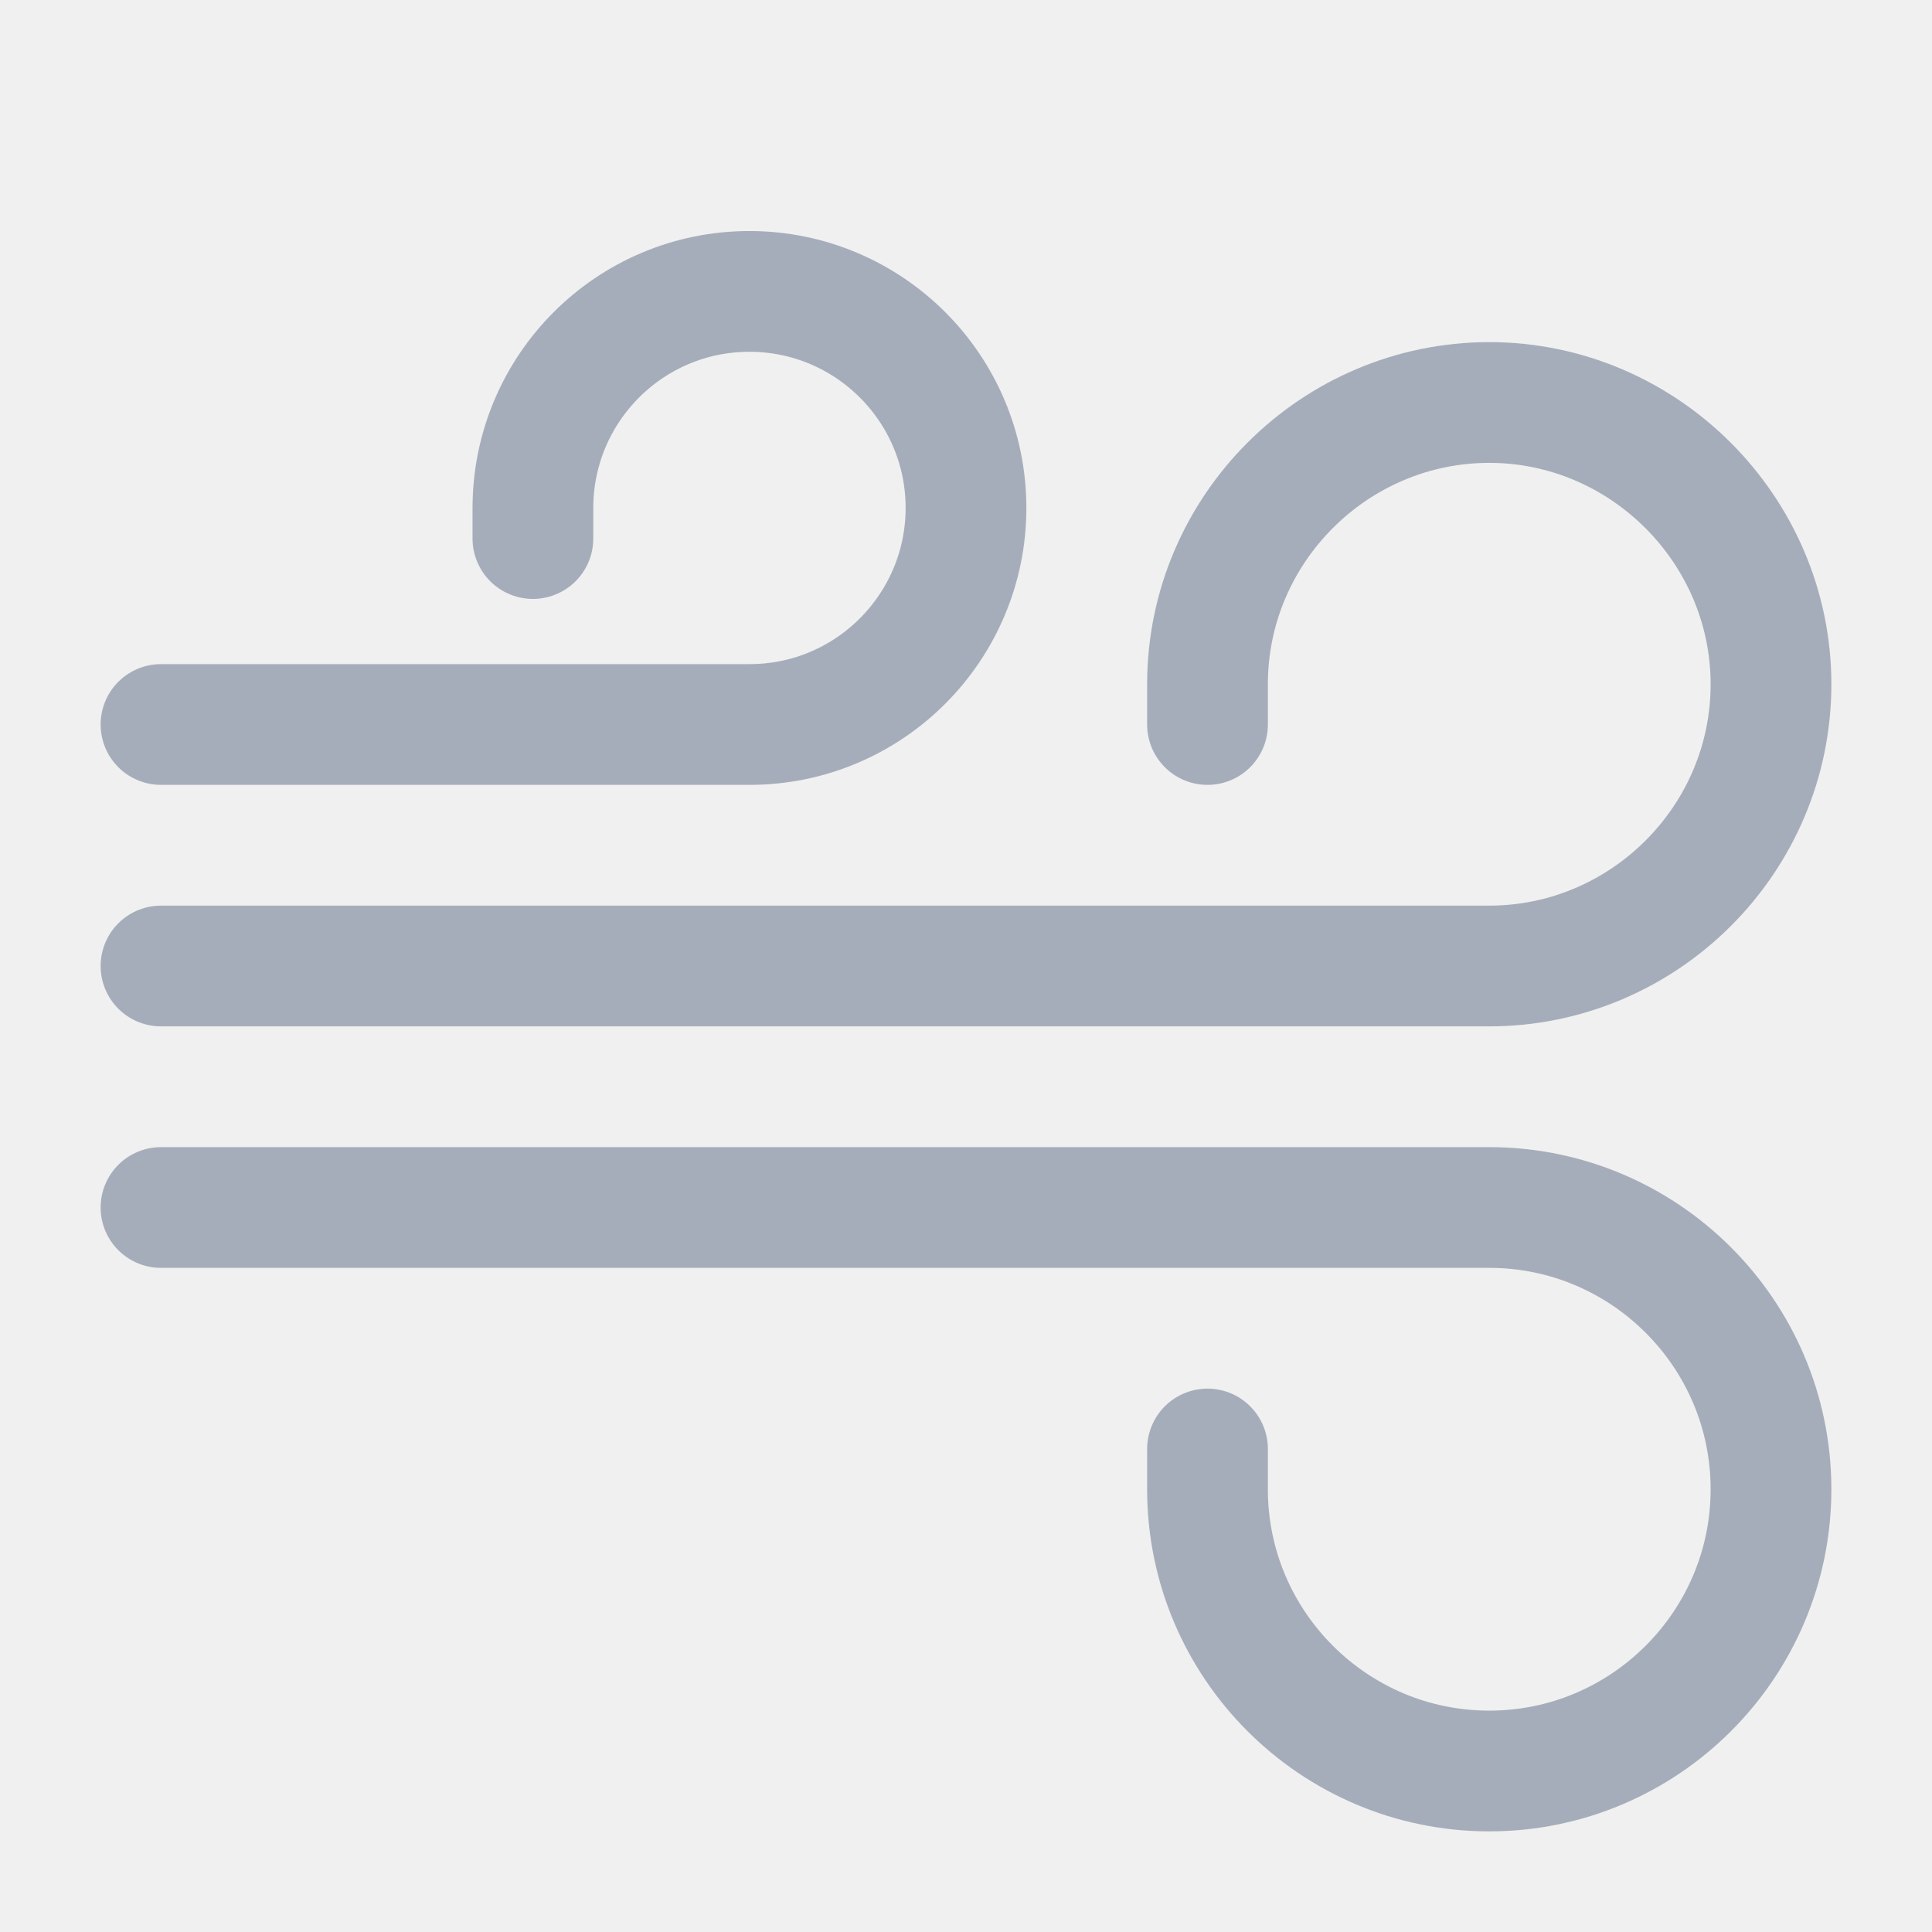
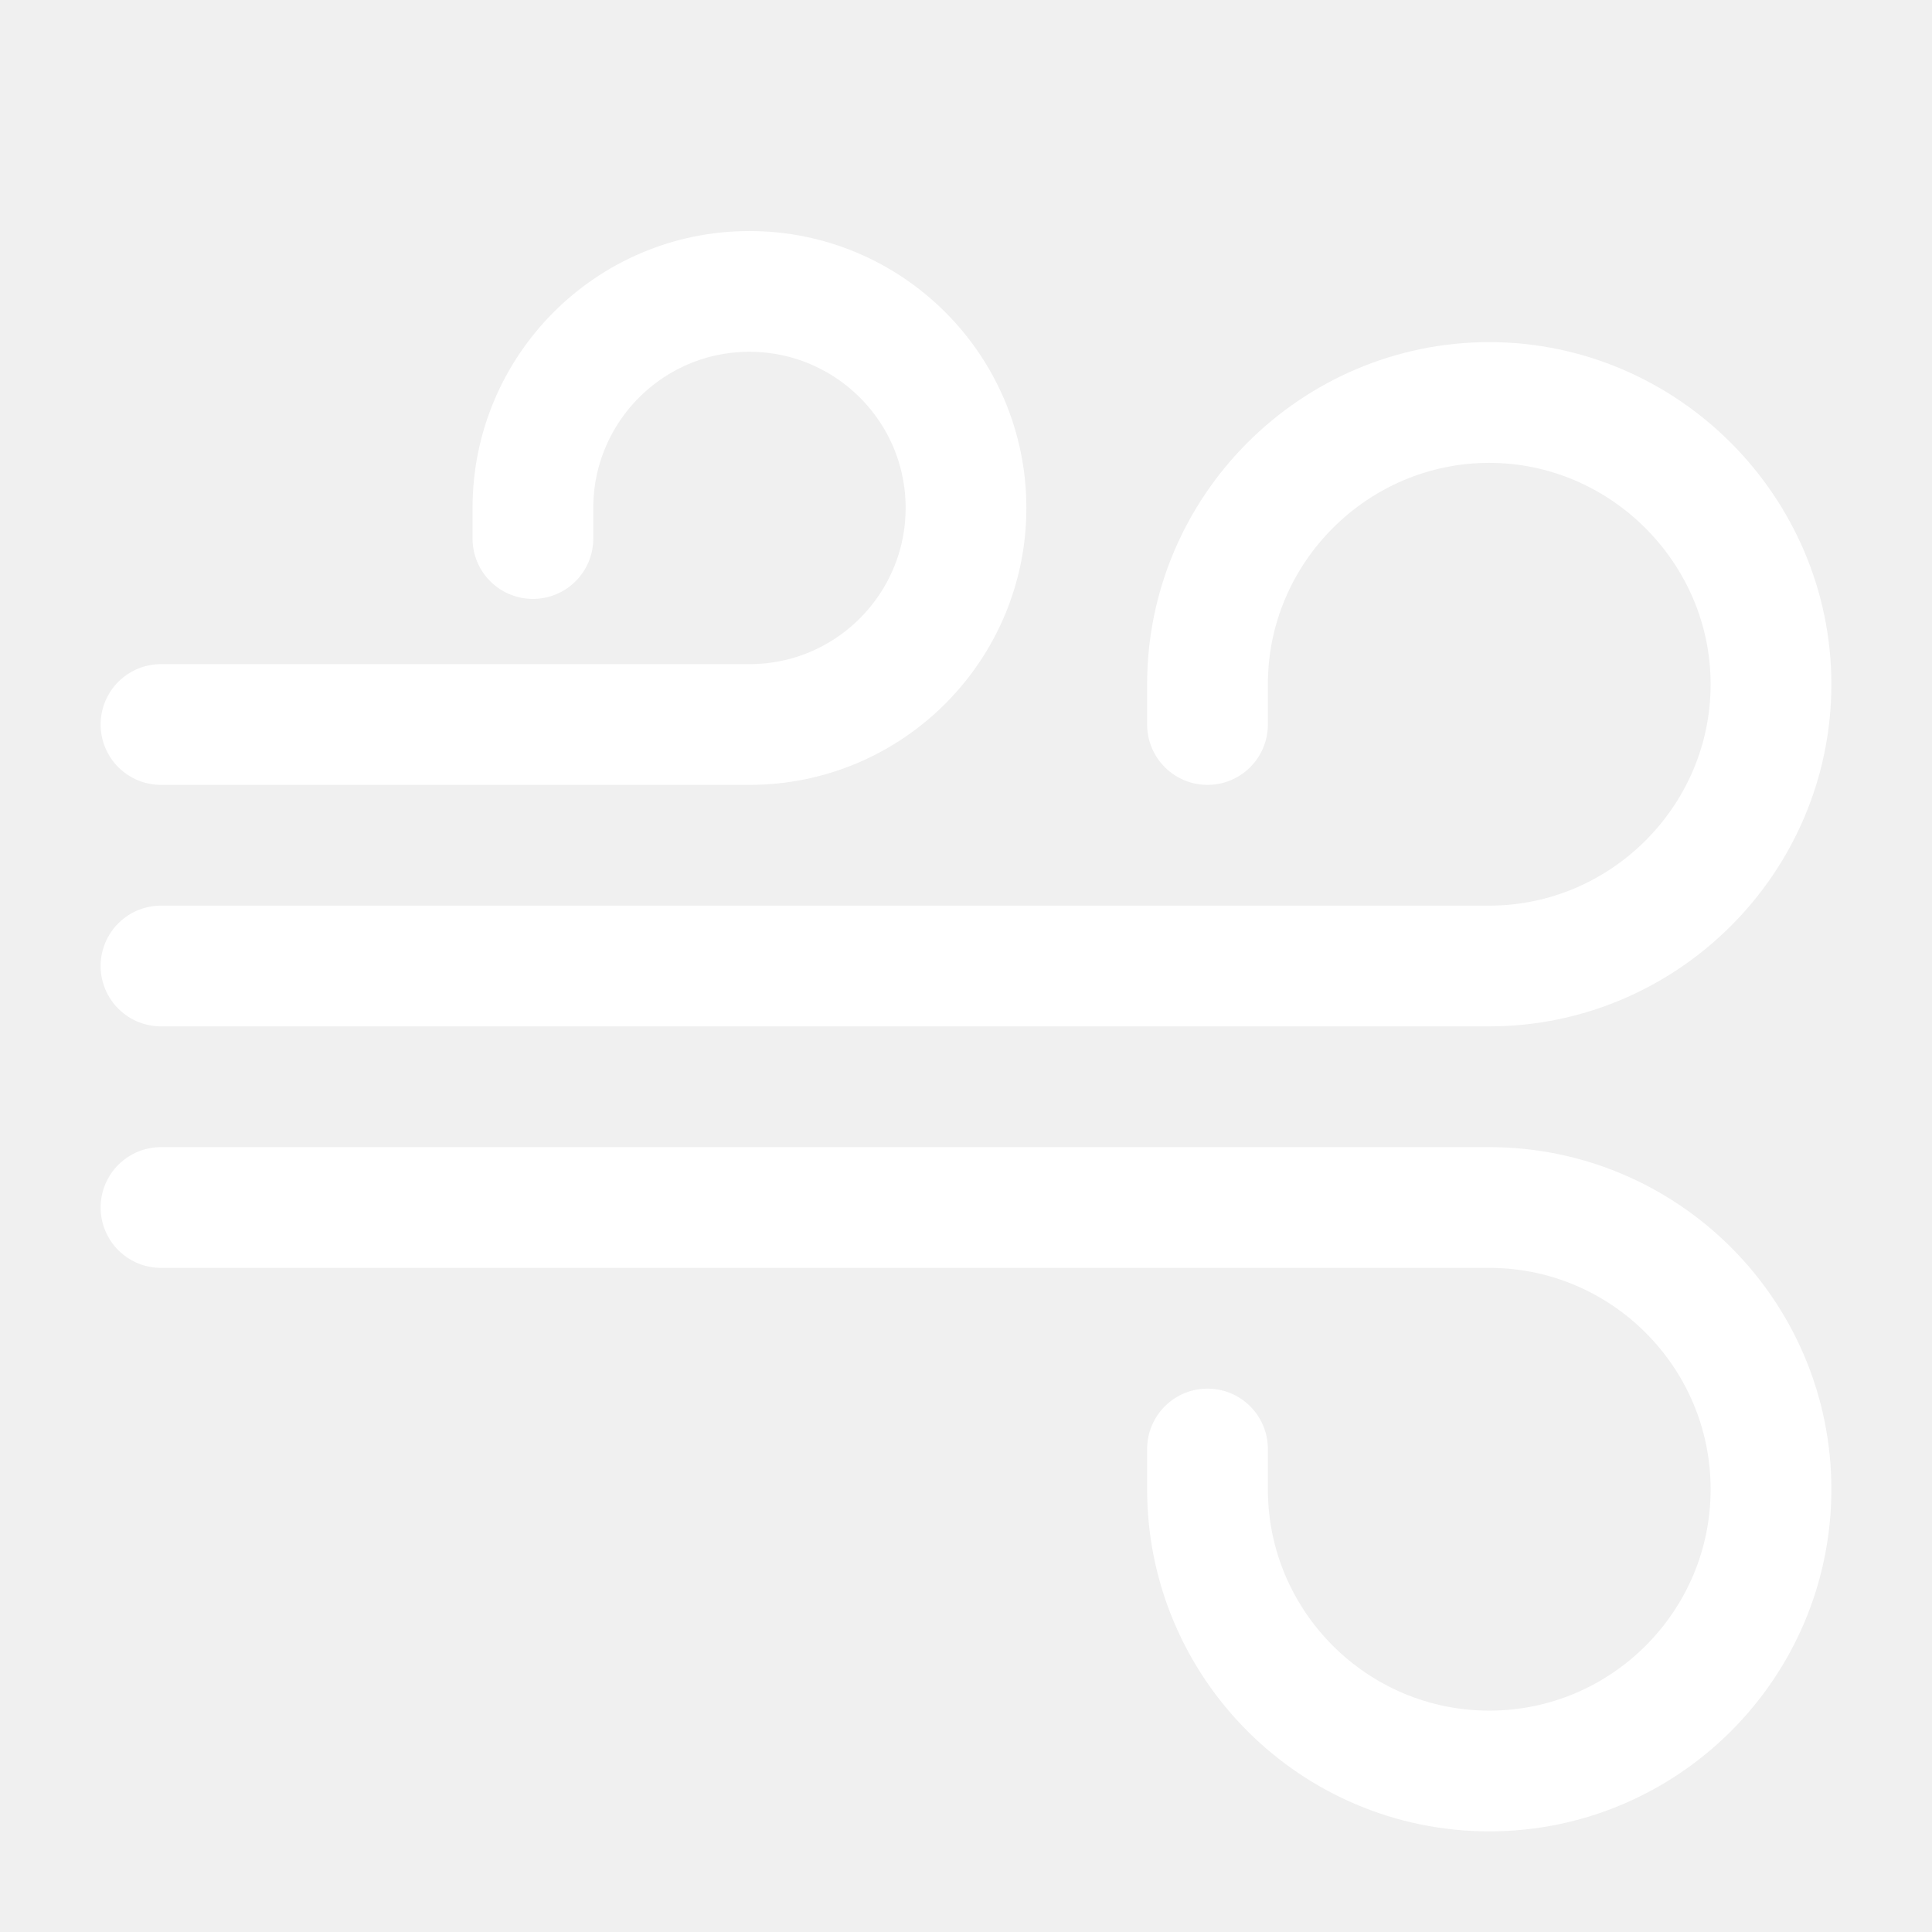
<svg xmlns="http://www.w3.org/2000/svg" viewBox="0 0 24 24" fill="none">
-   <path d="M2 15H18.5C20.43 15 22 16.57 22 18.5C22 20.43 20.43 22 18.5 22C16.57 22 15 20.43 15 18.5V18" stroke="#a6adba" stroke-width="1.5" stroke-miterlimit="10" stroke-linecap="round" stroke-linejoin="round" />
-   <path d="M2 12H18.5C20.42 12 22 10.43 22 8.5C22 6.58 20.42 5 18.5 5C16.58 5 15 6.57 15 8.5V9" stroke="#a6adba" stroke-width="1.5" stroke-miterlimit="10" stroke-linecap="round" stroke-linejoin="round" />
-   <path d="M2 9H9.31C10.8 9 12 7.79 12 6.31C12 4.82 10.79 3.62 9.31 3.62C7.82 3.62 6.62 4.83 6.62 6.31V6.69" stroke="#a6adba" stroke-width="1.5" stroke-miterlimit="10" stroke-linecap="round" stroke-linejoin="round" />
+   <path d="M2 15H18.5C20.43 15 22 16.57 22 18.5C22 20.43 20.43 22 18.5 22C16.57 22 15 20.43 15 18.5V18" stroke="#fff" stroke-width="1.5" stroke-miterlimit="10" stroke-linecap="round" stroke-linejoin="round" />
+   <path d="M2 12H18.5C20.42 12 22 10.43 22 8.5C22 6.58 20.42 5 18.5 5C16.58 5 15 6.57 15 8.5V9" stroke="#fff" stroke-width="1.5" stroke-miterlimit="10" stroke-linecap="round" stroke-linejoin="round" />
+   <path d="M2 9H9.31C10.8 9 12 7.79 12 6.31C12 4.82 10.79 3.62 9.31 3.62C7.82 3.62 6.62 4.83 6.62 6.31V6.69" stroke="#fff" stroke-width="1.5" stroke-miterlimit="10" stroke-linecap="round" stroke-linejoin="round" />
</svg>
